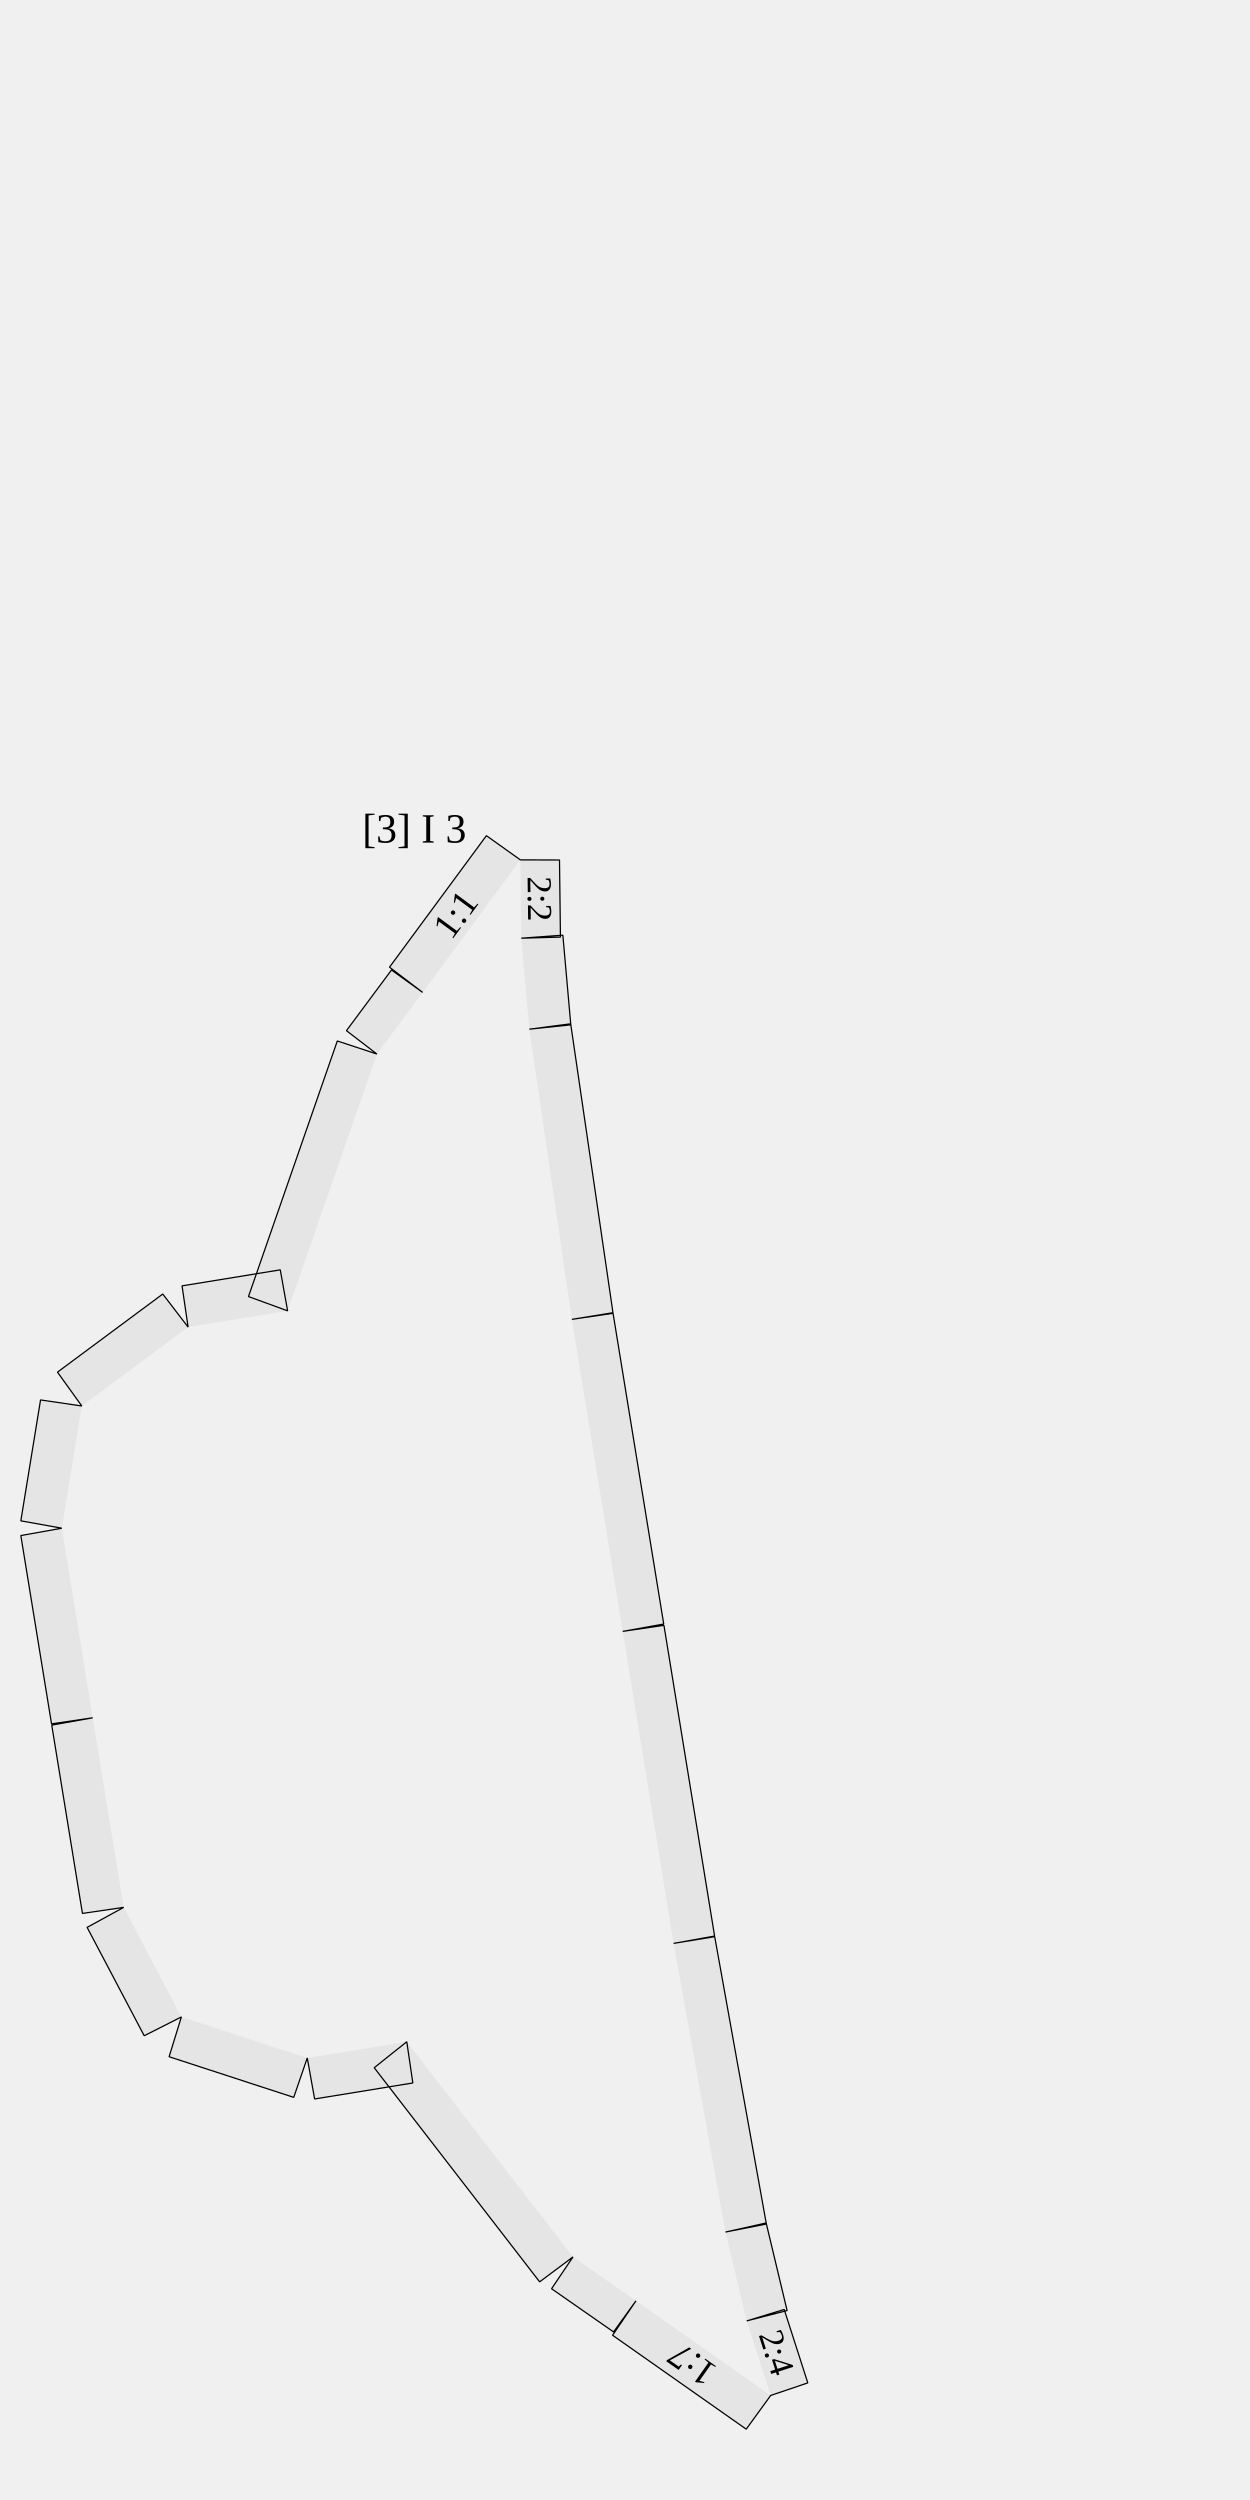
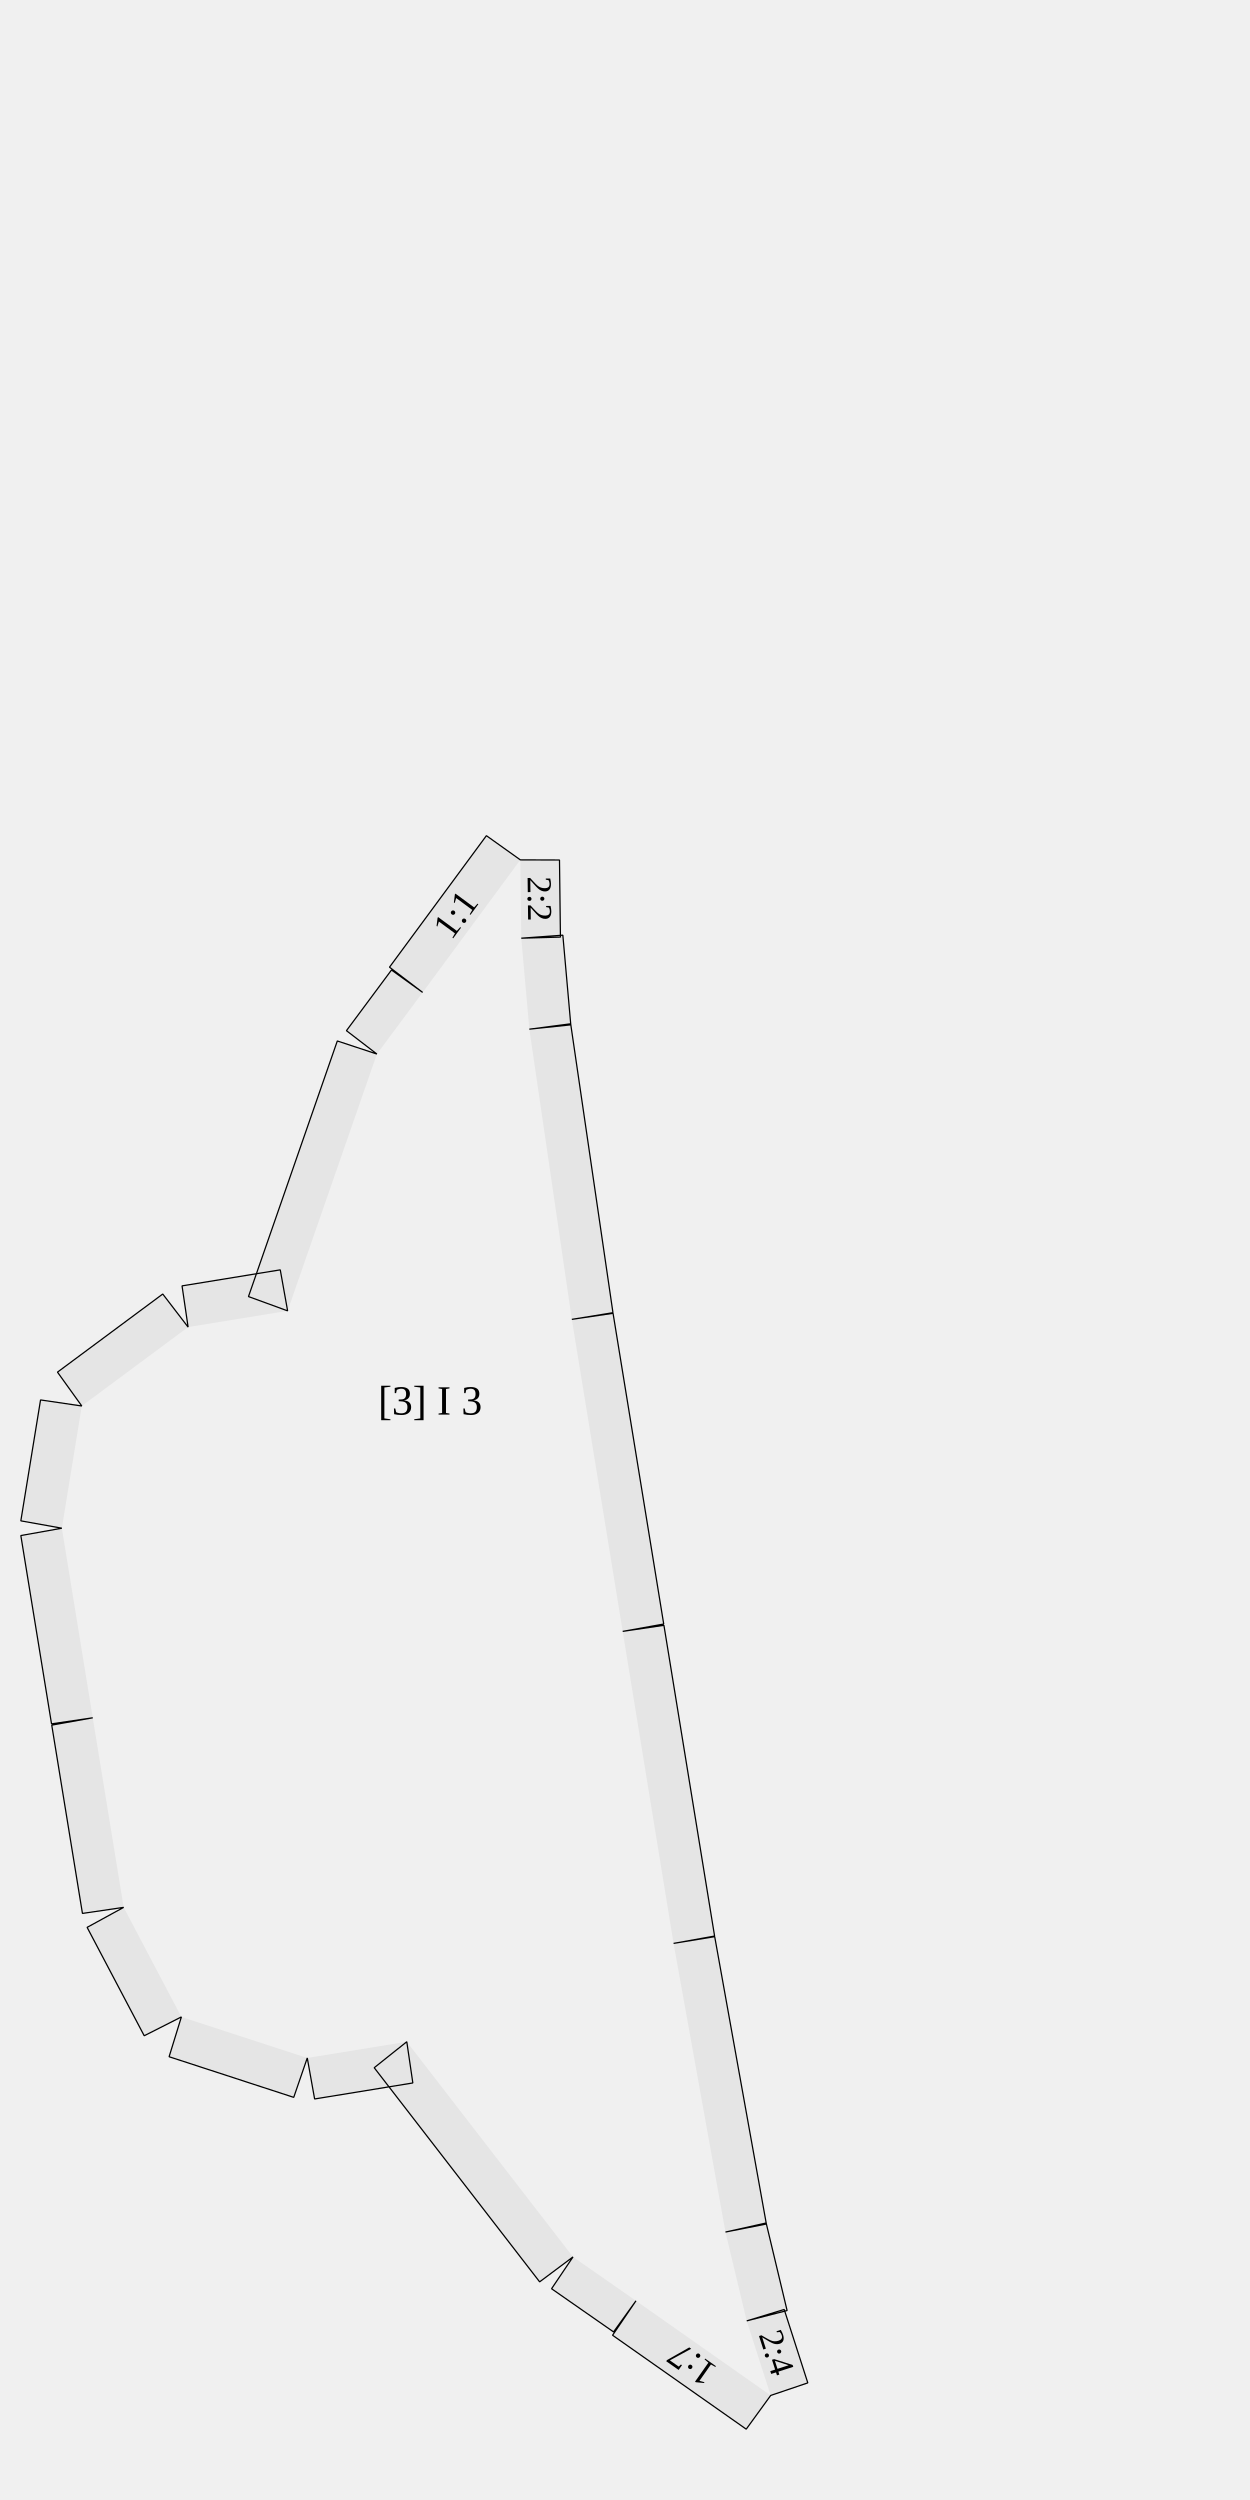
- <svg xmlns="http://www.w3.org/2000/svg" version="1.1" width="300.00mm" height="600.00mm" viewBox="0 0 300.00 600.00">
-   <style type="text/css">
+ <svg xmlns="http://www.w3.org/2000/svg" version="1.1" width="300.00mm" height="600.00mm" viewBox="0 0 300.00 600.00" id="svg2366">
+   <defs id="defs2370" />
+   <style type="text/css" id="style2338">
    path {
        fill: none;
        stroke-linecap: butt;
        stroke-linejoin: bevel;
        stroke-dasharray: none;
    }
    path.outer {
        stroke: #000000;
        stroke-dasharray: none;
        stroke-dashoffset: 0;
        stroke-width: 0.3;
        stroke-opacity: 1.0;
    }
    path.convex {
        stroke: #000000;
        stroke-dasharray: 0.50,1.00;
        stroke-dashoffset:0;
        stroke-width:0.2;
        stroke-opacity: 1.0
    }
    path.concave {
        stroke: #000000;
        stroke-dasharray: 1.00,0.50,0.20,0.50;
        stroke-dashoffset: 0;
        stroke-width: 0.2;
        stroke-opacity: 1.0
    }
    path.freestyle {
        stroke: #000000;
        stroke-dasharray: none;
        stroke-dashoffset: 0;
        stroke-width: 0.2;
        stroke-opacity: 1.0
    }
    path.outer_background {
        stroke: #ffffff;
        stroke-opacity: 1.0;
        stroke-width: 0.5
    }
    path.inner_background {
        stroke: #ffffff;
        stroke-opacity: 1.0;
        stroke-width: 0.2
    }
    path.sticker {
        fill: #e5e5e5;
        stroke: none;
        fill-opacity: 1.0;
    }
    path.arrow {
        fill: #000000;
    }
    text {
        font-style: normal;
        fill: #000000;
        fill-opacity: 1.0;
        stroke: none;
    }
    text, tspan {
        text-anchor:middle;
    }
    </style>
-   <g>
-     <text transform="translate(99.43559 202.2183)" style="font-size:10.00">
-       <tspan>[3] I 3</tspan>
-     </text>
-     <path class="sticker" d=" M 90.453 252.969 L 83.145 247.361 L 93.956 232.805 L 101.437 238.181 Z M 69.027 314.608 L 59.633 311.177 L 80.955 249.834 L 90.453 252.969 Z M 22.263 412.268 L 12.368 413.723 L 5 368.534 L 14.844 366.769 Z M 45.144 318.502 L 43.69 308.607 L 67.263 304.764 L 69.027 314.608 Z M 101.437 238.181 L 93.48 232.122 L 116.736 200.563 L 124.879 206.369 Z M 14.844 366.769 L 5 365.005 L 9.732 335.984 L 19.627 337.438 Z M 19.627 337.438 L 13.794 329.314 L 39.059 310.566 L 45.144 318.502 Z M 125.109 225.167 L 135.084 224.44 L 136.992 245.963 L 127.045 247.003 Z M 137.24 316.648 L 147.135 315.194 L 159.294 389.767 L 149.45 391.531 Z M 127.045 247.003 L 136.962 245.71 L 147.112 315.044 L 137.24 316.648 Z M 124.879 206.369 L 134.28 206.402 L 134.506 224.904 L 125.109 225.167 Z M 152.635 552.191 L 147.249 559.664 L 132.374 549.296 L 137.522 541.657 Z M 137.522 541.657 L 129.513 547.646 L 89.809 496.254 L 97.627 490.016 Z M 29.681 457.768 L 19.786 459.222 L 12.418 414.033 L 22.263 412.268 Z M 97.627 490.016 L 99.081 499.911 L 75.508 503.755 L 73.743 493.91 Z M 184.968 574.908 L 179.09 583 L 147.014 560.463 L 152.635 552.191 Z M 43.533 484.061 L 34.612 488.583 L 20.907 462.568 L 29.681 457.768 Z M 73.743 493.91 L 70.495 503.369 L 40.583 493.617 L 43.533 484.061 Z M 174.114 535.691 L 183.877 533.517 L 188.904 554.532 L 179.215 557.011 Z M 149.45 391.531 L 159.345 390.077 L 171.503 464.65 L 161.659 466.414 Z M 161.659 466.414 L 171.529 464.799 L 183.929 533.767 L 174.114 535.691 Z M 179.215 557.011 L 188.208 554.275 L 193.871 571.891 L 184.968 574.908 Z " />
-     <path class="outer" d=" M 19.786 459.222 L 12.418 414.033 L 22.263 412.268 L 12.368 413.723 L 5 368.534 L 14.844 366.769 L 5 365.005 L 9.732 335.984 L 19.627 337.438 L 13.794 329.314 L 39.059 310.566 L 45.144 318.502 L 43.69 308.607 L 67.263 304.764 L 69.027 314.608 L 59.633 311.177 L 80.955 249.834 L 90.453 252.969 L 83.145 247.361 L 93.956 232.805 L 101.437 238.181 L 93.48 232.122 L 116.736 200.563 L 124.879 206.369 L 134.28 206.402 L 134.506 224.904 L 125.109 225.167 L 135.084 224.44 L 136.992 245.963 L 127.045 247.003 L 136.962 245.71 L 147.112 315.044 L 137.24 316.648 L 147.135 315.194 L 159.294 389.767 L 149.45 391.531 L 159.345 390.077 L 171.503 464.65 L 161.659 466.414 L 171.529 464.799 L 183.929 533.767 L 174.114 535.691 L 183.877 533.517 L 188.904 554.532 L 179.215 557.011 L 188.208 554.275 L 193.871 571.891 L 184.968 574.908 L 179.09 583 L 147.014 560.463 L 152.635 552.191 L 147.249 559.664 L 132.374 549.296 L 137.522 541.657 L 129.513 547.646 L 89.809 496.254 L 97.627 490.016 L 99.081 499.911 L 75.508 503.755 L 73.743 493.91 L 70.495 503.369 L 40.583 493.617 L 43.533 484.061 L 34.612 488.583 L 20.907 462.568 L 29.681 457.768 Z " />
-     <text transform="matrix(0.593238 -0.805027 0.805027 0.593238 111.7088 221.2072)" style="font-size:9.00">
-       <tspan>1:1</tspan>
-     </text>
-     <text transform="matrix(0.012223 0.999925 -0.999925 0.012223 126.6858 215.7474)" style="font-size:8.46">
-       <tspan>2:2</tspan>
-     </text>
-     <text transform="matrix(-0.818229 -0.574893 0.574893 -0.818229 167.7665 565.0222)" style="font-size:9.00">
-       <tspan>1:7</tspan>
-     </text>
-     <text transform="matrix(0.306034 0.952021 -0.952021 0.306034 183.7021 565.4418)" style="font-size:8.46">
-       <tspan>2:4</tspan>
-     </text>
-   </g>
+   <text style="font-size:10px" id="text2342" x="103.228" y="339.513">
+     <tspan id="tspan2340">[3] I 3</tspan>
+   </text>
+   <path class="sticker" d="m 90.453,252.969 -7.308,-5.608 10.811,-14.556 7.48,5.376 z m -21.425,61.639 -9.394,-3.432 21.322,-61.342 9.497,3.135 z M 22.263,412.268 12.368,413.723 5,368.534 l 9.844,-1.764 z m 22.881,-93.766 -1.454,-9.895 23.573,-3.844 1.764,9.844 z m 56.293,-80.322 -7.957,-6.059 23.256,-31.559 8.143,5.806 z M 14.844,366.769 5,365.005 l 4.732,-29.021 9.895,1.454 z m 4.782,-29.331 -5.833,-8.124 25.265,-18.748 6.085,7.937 z m 105.482,-112.271 9.975,-0.727 1.908,21.523 -9.947,1.04 z m 12.131,91.481 9.895,-1.454 12.159,74.573 -9.844,1.764 z m -10.195,-69.645 9.917,-1.293 10.15,69.334 -9.872,1.604 z m -2.166,-40.634 9.401,0.033 0.226,18.502 -9.397,0.263 z m 27.756,345.821 -5.385,7.474 -14.875,-10.368 5.148,-7.639 z m -15.113,-10.533 -8.01,5.989 -39.703,-51.392 7.817,-6.238 z m -107.841,-83.889 -9.895,1.454 -7.368,-45.189 9.844,-1.764 z m 67.945,32.248 1.454,9.895 -23.573,3.843 -1.764,-9.844 z m 87.341,84.892 -5.877,8.092 -32.076,-22.537 5.62,-8.273 z m -141.435,-90.847 -8.921,4.522 -13.705,-26.015 8.774,-4.8 z m 30.21,9.849 -3.249,9.459 -29.912,-9.752 2.95,-9.556 z m 100.371,41.781 9.762,-2.174 5.027,21.015 -9.689,2.479 z m -24.665,-144.16 9.895,-1.454 12.159,74.573 -9.844,1.764 z m 12.209,74.883 9.87,-1.615 12.4,68.967 -9.814,1.924 z m 17.556,90.597 8.994,-2.736 5.663,17.616 -8.903,3.017 z" id="path2344" />
+   <path class="outer" d="m 19.786,459.222 -7.368,-45.189 9.844,-1.764 -9.895,1.454 L 5,368.534 14.844,366.769 5,365.005 l 4.732,-29.021 9.895,1.454 -5.833,-8.124 25.265,-18.748 6.085,7.937 -1.454,-9.895 23.573,-3.844 1.764,9.844 -9.394,-3.432 21.322,-61.342 9.497,3.135 -7.308,-5.608 10.811,-14.556 7.48,5.376 -7.957,-6.059 23.256,-31.559 8.143,5.806 9.401,0.033 0.226,18.502 -9.397,0.263 9.975,-0.727 1.908,21.523 -9.947,1.04 9.917,-1.293 10.15,69.334 -9.872,1.604 9.895,-1.454 12.159,74.573 -9.844,1.764 9.895,-1.454 12.159,74.573 -9.844,1.764 9.87,-1.615 12.4,68.967 -9.814,1.924 9.762,-2.174 5.027,21.015 -9.689,2.479 8.994,-2.736 5.663,17.616 -8.903,3.017 -5.877,8.092 -32.076,-22.537 5.62,-8.273 -5.385,7.474 -14.875,-10.368 5.148,-7.639 -8.01,5.989 -39.703,-51.392 7.817,-6.238 1.454,9.895 -23.573,3.843 -1.764,-9.844 -3.249,9.459 -29.912,-9.752 2.95,-9.556 -8.921,4.522 -13.705,-26.015 8.774,-4.8 z" id="path2346" />
+   <text transform="rotate(-53.61287)" style="font-size:9px" id="text2350" x="-111.808" y="221.157">
+     <tspan id="tspan2348">1:1</tspan>
+   </text>
+   <text transform="rotate(89.29966)" style="font-size:8.46px" id="text2354" x="217.28" y="-124.039">
+     <tspan id="tspan2352">2:2</tspan>
+   </text>
+   <text transform="rotate(-144.9079)" style="font-size:9px" id="text2358" x="-462.099" y="-365.87">
+     <tspan id="tspan2356">1:7</tspan>
+   </text>
+   <text transform="rotate(72.17963)" style="font-size:8.46px" id="text2362" x="594.531" y="-1.844">
+     <tspan id="tspan2360">2:4</tspan>
+   </text>
</svg>
